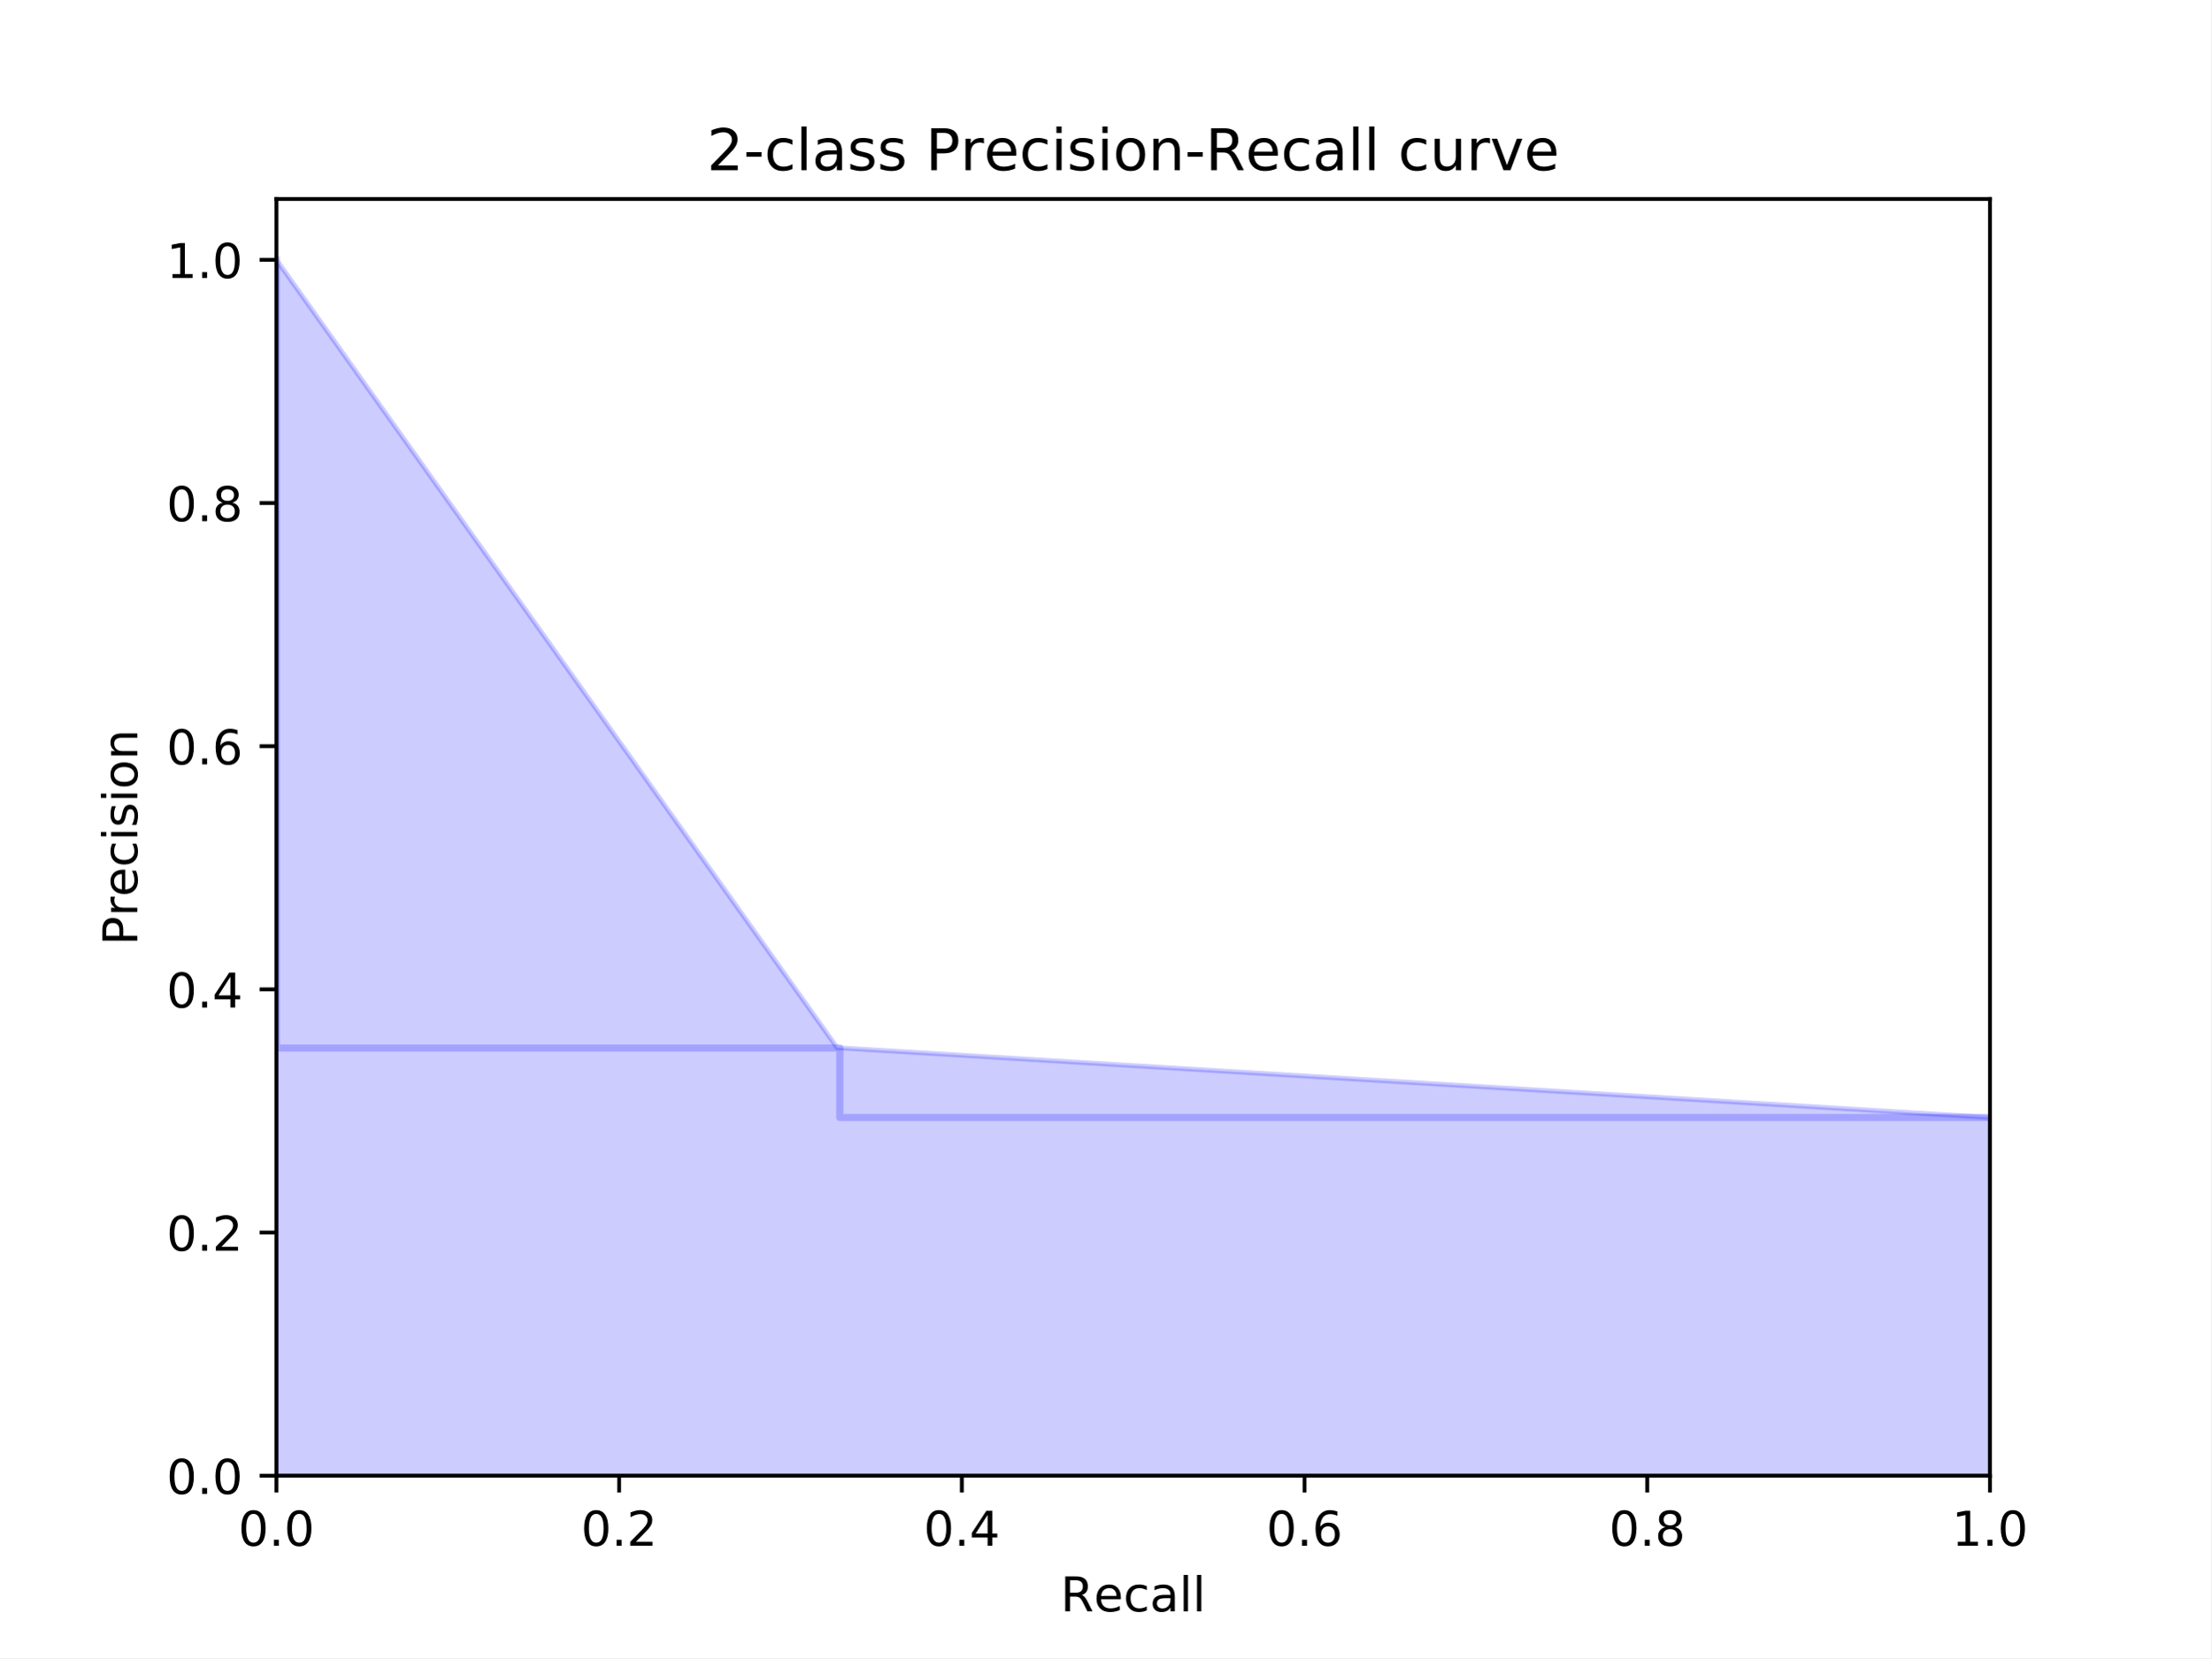
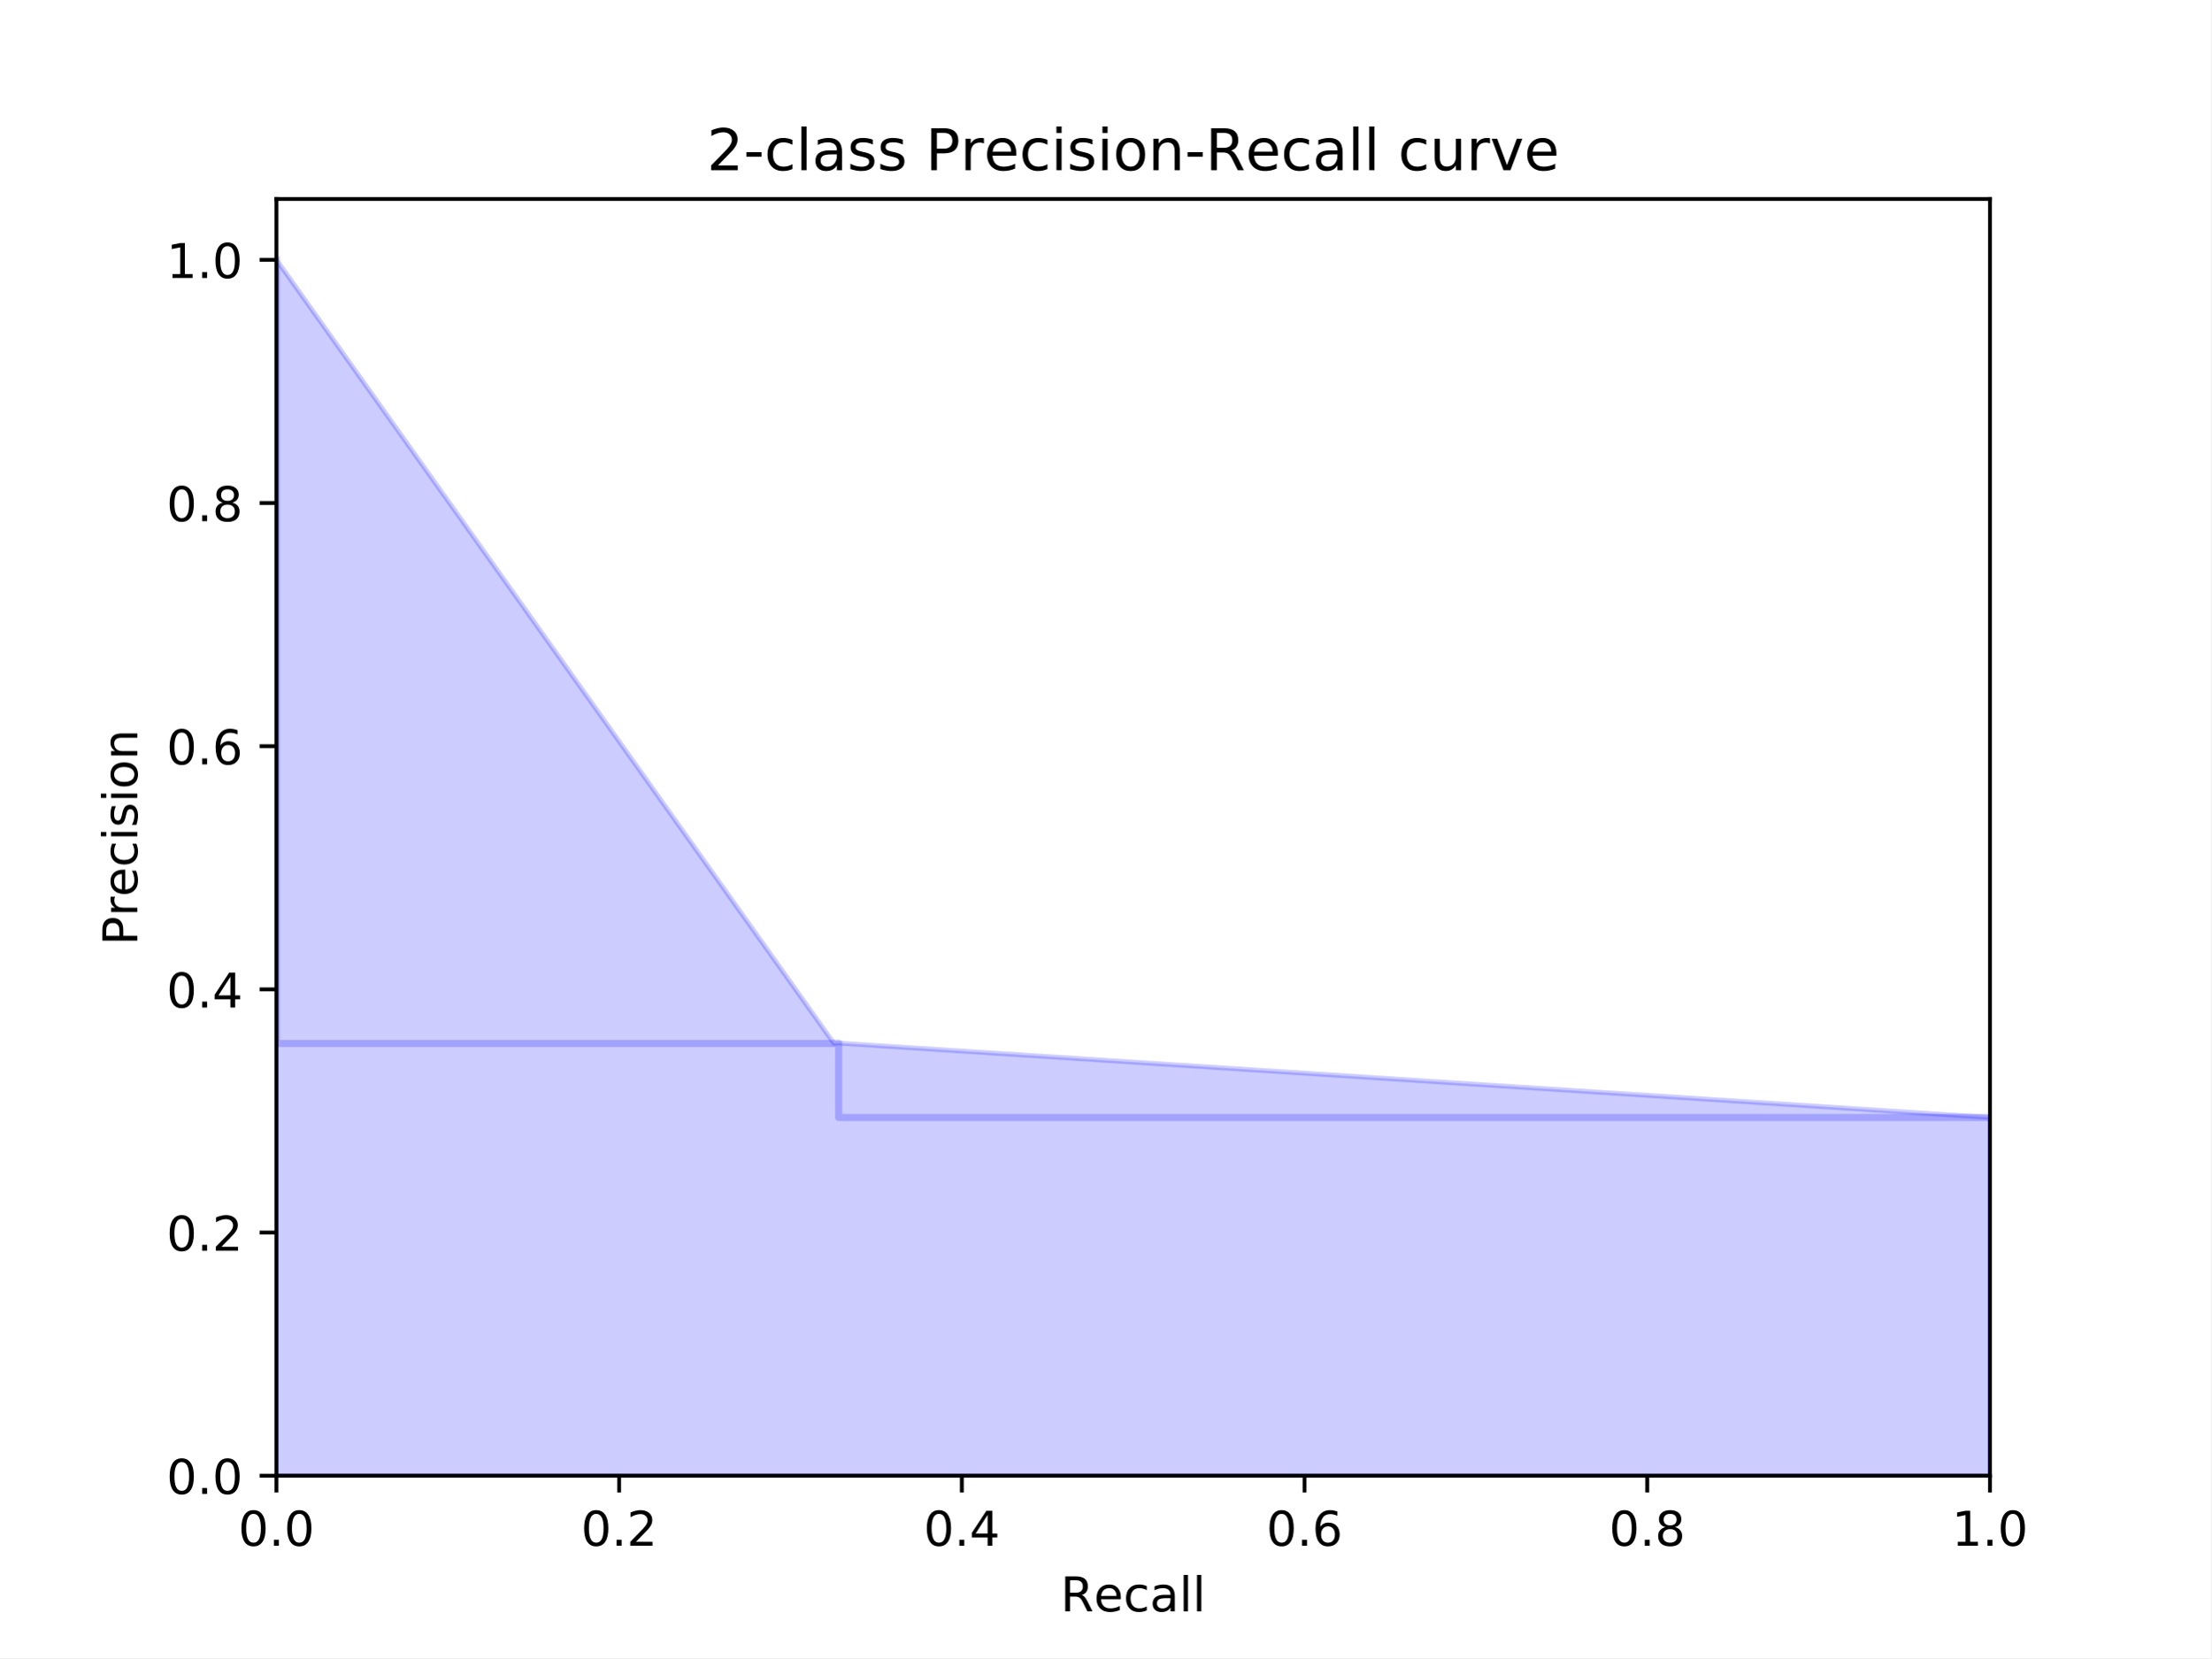
<svg xmlns="http://www.w3.org/2000/svg" xmlns:xlink="http://www.w3.org/1999/xlink" height="345.6pt" version="1.1" viewBox="0 0 460.8 345.6" width="460.8pt">
  <defs>
    <style type="text/css">
*{stroke-linecap:butt;stroke-linejoin:round;}
  </style>
  </defs>
  <g id="figure_1">
    <g id="patch_1">
      <path d="M 0 345.6  L 460.8 345.6  L 460.8 0  L 0 0  z " style="fill:#ffffff;" />
    </g>
    <g id="axes_1">
      <g id="patch_2">
        <path d="M 57.6 307.584  L 414.72 307.584  L 414.72 41.472  L 57.6 41.472  z " style="fill:#ffffff;" />
      </g>
      <g id="PolyCollection_1">
        <defs>
-           <path d="M 414.72 -38.016  L 414.72 -112.677  L 175.024 -127.181  L 174.544 -127.172  L 174.507 -127.154  L 57.6 -291.456  L 57.6 -38.016  L 57.6 -38.016  L 174.507 -38.016  L 174.544 -38.016  L 175.024 -38.016  L 414.72 -38.016  z " id="m1ebddb04f9" style="stroke:#0000ff;stroke-opacity:0.2;" />
+           <path d="M 414.72 -38.016  L 414.72 -112.677  L 174.784 -128.175  L 173.825 -128.108  L 173.807 -128.104  L 57.6 -291.456  L 57.6 -38.016  L 57.6 -38.016  L 173.807 -38.016  L 173.825 -38.016  L 174.784 -38.016  L 414.72 -38.016  z " id="m9b0b52b108" style="stroke:#0000ff;stroke-opacity:0.2;" />
        </defs>
-         <g clip-path="url(#p3b3597388a)">
-           <use style="fill:#0000ff;fill-opacity:0.2;stroke:#0000ff;stroke-opacity:0.2;" x="0" xlink:href="#m1ebddb04f9" y="345.6" />
+         <g clip-path="url(#p4bb398e69d)">
+           <use style="fill:#0000ff;fill-opacity:0.2;stroke:#0000ff;stroke-opacity:0.2;" x="0" xlink:href="#m9b0b52b108" y="345.6" />
        </g>
      </g>
      <g id="matplotlib.axis_1">
        <g id="xtick_1">
          <g id="line2d_1">
            <defs>
-               <path d="M 0 0  L 0 3.5  " id="m5111dd1616" style="stroke:#000000;stroke-width:0.8;" />
-             </defs>
-             <g>
-               <use style="stroke:#000000;stroke-width:0.8;" x="57.6" xlink:href="#m5111dd1616" y="307.584" />
+               <path d="M 0 0  L 0 3.5  " id="ma0bbab4e30" style="stroke:#000000;stroke-width:0.8;" />
+             </defs>
+             <g>
+               <use style="stroke:#000000;stroke-width:0.8;" x="57.6" xlink:href="#ma0bbab4e30" y="307.584" />
            </g>
          </g>
          <g id="text_1">
            <defs>
              <path d="M 31.781 66.406  Q 24.172 66.406 20.328 58.906  Q 16.5 51.422 16.5 36.375  Q 16.5 21.391 20.328 13.891  Q 24.172 6.391 31.781 6.391  Q 39.453 6.391 43.281 13.891  Q 47.125 21.391 47.125 36.375  Q 47.125 51.422 43.281 58.906  Q 39.453 66.406 31.781 66.406  z M 31.781 74.219  Q 44.047 74.219 50.516 64.516  Q 56.984 54.828 56.984 36.375  Q 56.984 17.969 50.516 8.266  Q 44.047 -1.422 31.781 -1.422  Q 19.531 -1.422 13.062 8.266  Q 6.594 17.969 6.594 36.375  Q 6.594 54.828 13.062 64.516  Q 19.531 74.219 31.781 74.219  z " id="DejaVuSans-48" />
              <path d="M 10.688 12.406  L 21 12.406  L 21 0  L 10.688 0  z " id="DejaVuSans-46" />
            </defs>
            <g transform="translate(49.64844 322.1824)scale(0.1 -0.1)">
              <use xlink:href="#DejaVuSans-48" />
              <use x="63.623" xlink:href="#DejaVuSans-46" />
              <use x="95.41" xlink:href="#DejaVuSans-48" />
            </g>
          </g>
        </g>
        <g id="xtick_2">
          <g id="line2d_2">
            <g>
-               <use style="stroke:#000000;stroke-width:0.8;" x="129.024" xlink:href="#m5111dd1616" y="307.584" />
+               <use style="stroke:#000000;stroke-width:0.8;" x="129.024" xlink:href="#ma0bbab4e30" y="307.584" />
            </g>
          </g>
          <g id="text_2">
            <defs>
              <path d="M 19.188 8.297  L 53.609 8.297  L 53.609 0  L 7.328 0  L 7.328 8.297  Q 12.938 14.109 22.625 23.891  Q 32.328 33.688 34.812 36.531  Q 39.547 41.844 41.422 45.531  Q 43.312 49.219 43.312 52.781  Q 43.312 58.594 39.234 62.25  Q 35.156 65.922 28.609 65.922  Q 23.969 65.922 18.812 64.312  Q 13.672 62.703 7.812 59.422  L 7.812 69.391  Q 13.766 71.781 18.938 73  Q 24.125 74.219 28.422 74.219  Q 39.75 74.219 46.484 68.547  Q 53.219 62.891 53.219 53.422  Q 53.219 48.922 51.531 44.891  Q 49.859 40.875 45.406 35.406  Q 44.188 33.984 37.641 27.219  Q 31.109 20.453 19.188 8.297  z " id="DejaVuSans-50" />
            </defs>
            <g transform="translate(121.0724 322.1824)scale(0.1 -0.1)">
              <use xlink:href="#DejaVuSans-48" />
              <use x="63.623" xlink:href="#DejaVuSans-46" />
              <use x="95.41" xlink:href="#DejaVuSans-50" />
            </g>
          </g>
        </g>
        <g id="xtick_3">
          <g id="line2d_3">
            <g>
-               <use style="stroke:#000000;stroke-width:0.8;" x="200.448" xlink:href="#m5111dd1616" y="307.584" />
+               <use style="stroke:#000000;stroke-width:0.8;" x="200.448" xlink:href="#ma0bbab4e30" y="307.584" />
            </g>
          </g>
          <g id="text_3">
            <defs>
              <path d="M 37.797 64.312  L 12.891 25.391  L 37.797 25.391  z M 35.203 72.906  L 47.609 72.906  L 47.609 25.391  L 58.016 25.391  L 58.016 17.188  L 47.609 17.188  L 47.609 0  L 37.797 0  L 37.797 17.188  L 4.891 17.188  L 4.891 26.703  z " id="DejaVuSans-52" />
            </defs>
            <g transform="translate(192.4964 322.1824)scale(0.1 -0.1)">
              <use xlink:href="#DejaVuSans-48" />
              <use x="63.623" xlink:href="#DejaVuSans-46" />
              <use x="95.41" xlink:href="#DejaVuSans-52" />
            </g>
          </g>
        </g>
        <g id="xtick_4">
          <g id="line2d_4">
            <g>
-               <use style="stroke:#000000;stroke-width:0.8;" x="271.872" xlink:href="#m5111dd1616" y="307.584" />
+               <use style="stroke:#000000;stroke-width:0.8;" x="271.872" xlink:href="#ma0bbab4e30" y="307.584" />
            </g>
          </g>
          <g id="text_4">
            <defs>
              <path d="M 33.016 40.375  Q 26.375 40.375 22.484 35.828  Q 18.609 31.297 18.609 23.391  Q 18.609 15.531 22.484 10.953  Q 26.375 6.391 33.016 6.391  Q 39.656 6.391 43.531 10.953  Q 47.406 15.531 47.406 23.391  Q 47.406 31.297 43.531 35.828  Q 39.656 40.375 33.016 40.375  z M 52.594 71.297  L 52.594 62.312  Q 48.875 64.062 45.094 64.984  Q 41.312 65.922 37.594 65.922  Q 27.828 65.922 22.672 59.328  Q 17.531 52.734 16.797 39.406  Q 19.672 43.656 24.016 45.922  Q 28.375 48.188 33.594 48.188  Q 44.578 48.188 50.953 41.516  Q 57.328 34.859 57.328 23.391  Q 57.328 12.156 50.688 5.359  Q 44.047 -1.422 33.016 -1.422  Q 20.359 -1.422 13.672 8.266  Q 6.984 17.969 6.984 36.375  Q 6.984 53.656 15.188 63.938  Q 23.391 74.219 37.203 74.219  Q 40.922 74.219 44.703 73.484  Q 48.484 72.75 52.594 71.297  z " id="DejaVuSans-54" />
            </defs>
            <g transform="translate(263.9204 322.1824)scale(0.1 -0.1)">
              <use xlink:href="#DejaVuSans-48" />
              <use x="63.623" xlink:href="#DejaVuSans-46" />
              <use x="95.41" xlink:href="#DejaVuSans-54" />
            </g>
          </g>
        </g>
        <g id="xtick_5">
          <g id="line2d_5">
            <g>
-               <use style="stroke:#000000;stroke-width:0.8;" x="343.296" xlink:href="#m5111dd1616" y="307.584" />
+               <use style="stroke:#000000;stroke-width:0.8;" x="343.296" xlink:href="#ma0bbab4e30" y="307.584" />
            </g>
          </g>
          <g id="text_5">
            <defs>
              <path d="M 31.781 34.625  Q 24.75 34.625 20.719 30.859  Q 16.703 27.094 16.703 20.516  Q 16.703 13.922 20.719 10.156  Q 24.75 6.391 31.781 6.391  Q 38.812 6.391 42.859 10.172  Q 46.922 13.969 46.922 20.516  Q 46.922 27.094 42.891 30.859  Q 38.875 34.625 31.781 34.625  z M 21.922 38.812  Q 15.578 40.375 12.031 44.719  Q 8.5 49.078 8.5 55.328  Q 8.5 64.062 14.719 69.141  Q 20.953 74.219 31.781 74.219  Q 42.672 74.219 48.875 69.141  Q 55.078 64.062 55.078 55.328  Q 55.078 49.078 51.531 44.719  Q 48 40.375 41.703 38.812  Q 48.828 37.156 52.797 32.312  Q 56.781 27.484 56.781 20.516  Q 56.781 9.906 50.312 4.234  Q 43.844 -1.422 31.781 -1.422  Q 19.734 -1.422 13.25 4.234  Q 6.781 9.906 6.781 20.516  Q 6.781 27.484 10.781 32.312  Q 14.797 37.156 21.922 38.812  z M 18.312 54.391  Q 18.312 48.734 21.844 45.562  Q 25.391 42.391 31.781 42.391  Q 38.141 42.391 41.719 45.562  Q 45.312 48.734 45.312 54.391  Q 45.312 60.062 41.719 63.234  Q 38.141 66.406 31.781 66.406  Q 25.391 66.406 21.844 63.234  Q 18.312 60.062 18.312 54.391  z " id="DejaVuSans-56" />
            </defs>
            <g transform="translate(335.3444 322.1824)scale(0.1 -0.1)">
              <use xlink:href="#DejaVuSans-48" />
              <use x="63.623" xlink:href="#DejaVuSans-46" />
              <use x="95.41" xlink:href="#DejaVuSans-56" />
            </g>
          </g>
        </g>
        <g id="xtick_6">
          <g id="line2d_6">
            <g>
-               <use style="stroke:#000000;stroke-width:0.8;" x="414.72" xlink:href="#m5111dd1616" y="307.584" />
+               <use style="stroke:#000000;stroke-width:0.8;" x="414.72" xlink:href="#ma0bbab4e30" y="307.584" />
            </g>
          </g>
          <g id="text_6">
            <defs>
              <path d="M 12.406 8.297  L 28.516 8.297  L 28.516 63.922  L 10.984 60.406  L 10.984 69.391  L 28.422 72.906  L 38.281 72.906  L 38.281 8.297  L 54.391 8.297  L 54.391 0  L 12.406 0  z " id="DejaVuSans-49" />
            </defs>
            <g transform="translate(406.7684 322.1824)scale(0.1 -0.1)">
              <use xlink:href="#DejaVuSans-49" />
              <use x="63.623" xlink:href="#DejaVuSans-46" />
              <use x="95.41" xlink:href="#DejaVuSans-48" />
            </g>
          </g>
        </g>
        <g id="text_7">
          <defs>
            <path d="M 44.391 34.188  Q 47.562 33.109 50.562 29.594  Q 53.562 26.078 56.594 19.922  L 66.609 0  L 56 0  L 46.688 18.703  Q 43.062 26.031 39.672 28.422  Q 36.281 30.812 30.422 30.812  L 19.672 30.812  L 19.672 0  L 9.812 0  L 9.812 72.906  L 32.078 72.906  Q 44.578 72.906 50.734 67.672  Q 56.891 62.453 56.891 51.906  Q 56.891 45.016 53.688 40.469  Q 50.484 35.938 44.391 34.188  z M 19.672 64.797  L 19.672 38.922  L 32.078 38.922  Q 39.203 38.922 42.844 42.219  Q 46.484 45.516 46.484 51.906  Q 46.484 58.297 42.844 61.547  Q 39.203 64.797 32.078 64.797  z " id="DejaVuSans-82" />
            <path d="M 56.203 29.594  L 56.203 25.203  L 14.891 25.203  Q 15.484 15.922 20.484 11.062  Q 25.484 6.203 34.422 6.203  Q 39.594 6.203 44.453 7.469  Q 49.312 8.734 54.109 11.281  L 54.109 2.781  Q 49.266 0.734 44.188 -0.344  Q 39.109 -1.422 33.891 -1.422  Q 20.797 -1.422 13.156 6.188  Q 5.516 13.812 5.516 26.812  Q 5.516 40.234 12.766 48.109  Q 20.016 56 32.328 56  Q 43.359 56 49.781 48.891  Q 56.203 41.797 56.203 29.594  z M 47.219 32.234  Q 47.125 39.594 43.094 43.984  Q 39.062 48.391 32.422 48.391  Q 24.906 48.391 20.391 44.141  Q 15.875 39.891 15.188 32.172  z " id="DejaVuSans-101" />
            <path d="M 48.781 52.594  L 48.781 44.188  Q 44.969 46.297 41.141 47.344  Q 37.312 48.391 33.406 48.391  Q 24.656 48.391 19.812 42.844  Q 14.984 37.312 14.984 27.297  Q 14.984 17.281 19.812 11.734  Q 24.656 6.203 33.406 6.203  Q 37.312 6.203 41.141 7.25  Q 44.969 8.297 48.781 10.406  L 48.781 2.094  Q 45.016 0.344 40.984 -0.531  Q 36.969 -1.422 32.422 -1.422  Q 20.062 -1.422 12.781 6.344  Q 5.516 14.109 5.516 27.297  Q 5.516 40.672 12.859 48.328  Q 20.219 56 33.016 56  Q 37.156 56 41.109 55.141  Q 45.062 54.297 48.781 52.594  z " id="DejaVuSans-99" />
            <path d="M 34.281 27.484  Q 23.391 27.484 19.188 25  Q 14.984 22.516 14.984 16.5  Q 14.984 11.719 18.141 8.906  Q 21.297 6.109 26.703 6.109  Q 34.188 6.109 38.703 11.406  Q 43.219 16.703 43.219 25.484  L 43.219 27.484  z M 52.203 31.203  L 52.203 0  L 43.219 0  L 43.219 8.297  Q 40.141 3.328 35.547 0.953  Q 30.953 -1.422 24.312 -1.422  Q 15.922 -1.422 10.953 3.297  Q 6 8.016 6 15.922  Q 6 25.141 12.172 29.828  Q 18.359 34.516 30.609 34.516  L 43.219 34.516  L 43.219 35.406  Q 43.219 41.609 39.141 45  Q 35.062 48.391 27.688 48.391  Q 23 48.391 18.547 47.266  Q 14.109 46.141 10.016 43.891  L 10.016 52.203  Q 14.938 54.109 19.578 55.047  Q 24.219 56 28.609 56  Q 40.484 56 46.344 49.844  Q 52.203 43.703 52.203 31.203  z " id="DejaVuSans-97" />
            <path d="M 9.422 75.984  L 18.406 75.984  L 18.406 0  L 9.422 0  z " id="DejaVuSans-108" />
          </defs>
          <g transform="translate(221.0209 335.8606)scale(0.1 -0.1)">
            <use xlink:href="#DejaVuSans-82" />
            <use x="69.42" xlink:href="#DejaVuSans-101" />
            <use x="130.943" xlink:href="#DejaVuSans-99" />
            <use x="185.924" xlink:href="#DejaVuSans-97" />
            <use x="247.203" xlink:href="#DejaVuSans-108" />
            <use x="274.986" xlink:href="#DejaVuSans-108" />
          </g>
        </g>
      </g>
      <g id="matplotlib.axis_2">
        <g id="ytick_1">
          <g id="line2d_7">
            <defs>
-               <path d="M 0 0  L -3.5 0  " id="mb818818ca3" style="stroke:#000000;stroke-width:0.8;" />
-             </defs>
-             <g>
-               <use style="stroke:#000000;stroke-width:0.8;" x="57.6" xlink:href="#mb818818ca3" y="307.584" />
+               <path d="M 0 0  L -3.5 0  " id="madec517609" style="stroke:#000000;stroke-width:0.8;" />
+             </defs>
+             <g>
+               <use style="stroke:#000000;stroke-width:0.8;" x="57.6" xlink:href="#madec517609" y="307.584" />
            </g>
          </g>
          <g id="text_8">
            <g transform="translate(34.69687 311.3832)scale(0.1 -0.1)">
              <use xlink:href="#DejaVuSans-48" />
              <use x="63.623" xlink:href="#DejaVuSans-46" />
              <use x="95.41" xlink:href="#DejaVuSans-48" />
            </g>
          </g>
        </g>
        <g id="ytick_2">
          <g id="line2d_8">
            <g>
-               <use style="stroke:#000000;stroke-width:0.8;" x="57.6" xlink:href="#mb818818ca3" y="256.896" />
+               <use style="stroke:#000000;stroke-width:0.8;" x="57.6" xlink:href="#madec517609" y="256.896" />
            </g>
          </g>
          <g id="text_9">
            <g transform="translate(34.69687 260.6952)scale(0.1 -0.1)">
              <use xlink:href="#DejaVuSans-48" />
              <use x="63.623" xlink:href="#DejaVuSans-46" />
              <use x="95.41" xlink:href="#DejaVuSans-50" />
            </g>
          </g>
        </g>
        <g id="ytick_3">
          <g id="line2d_9">
            <g>
-               <use style="stroke:#000000;stroke-width:0.8;" x="57.6" xlink:href="#mb818818ca3" y="206.208" />
+               <use style="stroke:#000000;stroke-width:0.8;" x="57.6" xlink:href="#madec517609" y="206.208" />
            </g>
          </g>
          <g id="text_10">
            <g transform="translate(34.69687 210.0072)scale(0.1 -0.1)">
              <use xlink:href="#DejaVuSans-48" />
              <use x="63.623" xlink:href="#DejaVuSans-46" />
              <use x="95.41" xlink:href="#DejaVuSans-52" />
            </g>
          </g>
        </g>
        <g id="ytick_4">
          <g id="line2d_10">
            <g>
-               <use style="stroke:#000000;stroke-width:0.8;" x="57.6" xlink:href="#mb818818ca3" y="155.52" />
+               <use style="stroke:#000000;stroke-width:0.8;" x="57.6" xlink:href="#madec517609" y="155.52" />
            </g>
          </g>
          <g id="text_11">
            <g transform="translate(34.69687 159.3192)scale(0.1 -0.1)">
              <use xlink:href="#DejaVuSans-48" />
              <use x="63.623" xlink:href="#DejaVuSans-46" />
              <use x="95.41" xlink:href="#DejaVuSans-54" />
            </g>
          </g>
        </g>
        <g id="ytick_5">
          <g id="line2d_11">
            <g>
-               <use style="stroke:#000000;stroke-width:0.8;" x="57.6" xlink:href="#mb818818ca3" y="104.832" />
+               <use style="stroke:#000000;stroke-width:0.8;" x="57.6" xlink:href="#madec517609" y="104.832" />
            </g>
          </g>
          <g id="text_12">
            <g transform="translate(34.69687 108.6312)scale(0.1 -0.1)">
              <use xlink:href="#DejaVuSans-48" />
              <use x="63.623" xlink:href="#DejaVuSans-46" />
              <use x="95.41" xlink:href="#DejaVuSans-56" />
            </g>
          </g>
        </g>
        <g id="ytick_6">
          <g id="line2d_12">
            <g>
-               <use style="stroke:#000000;stroke-width:0.8;" x="57.6" xlink:href="#mb818818ca3" y="54.144" />
+               <use style="stroke:#000000;stroke-width:0.8;" x="57.6" xlink:href="#madec517609" y="54.144" />
            </g>
          </g>
          <g id="text_13">
            <g transform="translate(34.69687 57.94322)scale(0.1 -0.1)">
              <use xlink:href="#DejaVuSans-49" />
              <use x="63.623" xlink:href="#DejaVuSans-46" />
              <use x="95.41" xlink:href="#DejaVuSans-48" />
            </g>
          </g>
        </g>
        <g id="text_14">
          <defs>
            <path d="M 19.672 64.797  L 19.672 37.406  L 32.078 37.406  Q 38.969 37.406 42.719 40.969  Q 46.484 44.531 46.484 51.125  Q 46.484 57.672 42.719 61.234  Q 38.969 64.797 32.078 64.797  z M 9.812 72.906  L 32.078 72.906  Q 44.344 72.906 50.609 67.359  Q 56.891 61.812 56.891 51.125  Q 56.891 40.328 50.609 34.812  Q 44.344 29.297 32.078 29.297  L 19.672 29.297  L 19.672 0  L 9.812 0  z " id="DejaVuSans-80" />
            <path d="M 41.109 46.297  Q 39.594 47.172 37.812 47.578  Q 36.031 48 33.891 48  Q 26.266 48 22.188 43.047  Q 18.109 38.094 18.109 28.812  L 18.109 0  L 9.078 0  L 9.078 54.688  L 18.109 54.688  L 18.109 46.188  Q 20.953 51.172 25.484 53.578  Q 30.031 56 36.531 56  Q 37.453 56 38.578 55.875  Q 39.703 55.766 41.062 55.516  z " id="DejaVuSans-114" />
            <path d="M 9.422 54.688  L 18.406 54.688  L 18.406 0  L 9.422 0  z M 9.422 75.984  L 18.406 75.984  L 18.406 64.594  L 9.422 64.594  z " id="DejaVuSans-105" />
            <path d="M 44.281 53.078  L 44.281 44.578  Q 40.484 46.531 36.375 47.5  Q 32.281 48.484 27.875 48.484  Q 21.188 48.484 17.844 46.438  Q 14.5 44.391 14.5 40.281  Q 14.5 37.156 16.891 35.375  Q 19.281 33.594 26.516 31.984  L 29.594 31.297  Q 39.156 29.25 43.188 25.516  Q 47.219 21.781 47.219 15.094  Q 47.219 7.469 41.188 3.016  Q 35.156 -1.422 24.609 -1.422  Q 20.219 -1.422 15.453 -0.562  Q 10.688 0.297 5.422 2  L 5.422 11.281  Q 10.406 8.688 15.234 7.391  Q 20.062 6.109 24.812 6.109  Q 31.156 6.109 34.562 8.281  Q 37.984 10.453 37.984 14.406  Q 37.984 18.062 35.516 20.016  Q 33.062 21.969 24.703 23.781  L 21.578 24.516  Q 13.234 26.266 9.516 29.906  Q 5.812 33.547 5.812 39.891  Q 5.812 47.609 11.281 51.797  Q 16.75 56 26.812 56  Q 31.781 56 36.172 55.266  Q 40.578 54.547 44.281 53.078  z " id="DejaVuSans-115" />
            <path d="M 30.609 48.391  Q 23.391 48.391 19.188 42.75  Q 14.984 37.109 14.984 27.297  Q 14.984 17.484 19.156 11.844  Q 23.344 6.203 30.609 6.203  Q 37.797 6.203 41.984 11.859  Q 46.188 17.531 46.188 27.297  Q 46.188 37.016 41.984 42.703  Q 37.797 48.391 30.609 48.391  z M 30.609 56  Q 42.328 56 49.016 48.375  Q 55.719 40.766 55.719 27.297  Q 55.719 13.875 49.016 6.219  Q 42.328 -1.422 30.609 -1.422  Q 18.844 -1.422 12.172 6.219  Q 5.516 13.875 5.516 27.297  Q 5.516 40.766 12.172 48.375  Q 18.844 56 30.609 56  z " id="DejaVuSans-111" />
            <path d="M 54.891 33.016  L 54.891 0  L 45.906 0  L 45.906 32.719  Q 45.906 40.484 42.875 44.328  Q 39.844 48.188 33.797 48.188  Q 26.516 48.188 22.312 43.547  Q 18.109 38.922 18.109 30.906  L 18.109 0  L 9.078 0  L 9.078 54.688  L 18.109 54.688  L 18.109 46.188  Q 21.344 51.125 25.703 53.562  Q 30.078 56 35.797 56  Q 45.219 56 50.047 50.172  Q 54.891 44.344 54.891 33.016  z " id="DejaVuSans-110" />
          </defs>
          <g transform="translate(28.61719 197.0327)rotate(-90)scale(0.1 -0.1)">
            <use xlink:href="#DejaVuSans-80" />
            <use x="60.287" xlink:href="#DejaVuSans-114" />
            <use x="101.369" xlink:href="#DejaVuSans-101" />
            <use x="162.893" xlink:href="#DejaVuSans-99" />
            <use x="217.873" xlink:href="#DejaVuSans-105" />
            <use x="245.656" xlink:href="#DejaVuSans-115" />
            <use x="297.756" xlink:href="#DejaVuSans-105" />
            <use x="325.539" xlink:href="#DejaVuSans-111" />
            <use x="386.721" xlink:href="#DejaVuSans-110" />
          </g>
        </g>
      </g>
      <g id="line2d_13">
-         <path clip-path="url(#p3b3597388a)" d="M 414.72 232.923  L 175.024 232.923  L 175.024 218.419  L 174.544 218.419  L 174.544 218.428  L 174.507 218.428  L 174.507 218.446  L 57.6 218.446  L 57.6 54.144  " style="fill:none;stroke:#0000ff;stroke-linecap:square;stroke-opacity:0.2;stroke-width:1.5;" />
+         <path clip-path="url(#p4bb398e69d)" d="M 414.72 232.923  L 174.784 232.923  L 174.784 217.425  L 173.825 217.425  L 173.825 217.492  L 173.807 217.492  L 173.807 217.496  L 57.6 217.496  L 57.6 54.144  " style="fill:none;stroke:#0000ff;stroke-linecap:square;stroke-opacity:0.2;stroke-width:1.5;" />
      </g>
      <g id="patch_3">
        <path d="M 57.6 307.584  L 57.6 41.472  " style="fill:none;stroke:#000000;stroke-linecap:square;stroke-linejoin:miter;stroke-width:0.8;" />
      </g>
      <g id="patch_4">
        <path d="M 414.72 307.584  L 414.72 41.472  " style="fill:none;stroke:#000000;stroke-linecap:square;stroke-linejoin:miter;stroke-width:0.8;" />
      </g>
      <g id="patch_5">
        <path d="M 57.6 307.584  L 414.72 307.584  " style="fill:none;stroke:#000000;stroke-linecap:square;stroke-linejoin:miter;stroke-width:0.8;" />
      </g>
      <g id="patch_6">
        <path d="M 57.6 41.472  L 414.72 41.472  " style="fill:none;stroke:#000000;stroke-linecap:square;stroke-linejoin:miter;stroke-width:0.8;" />
      </g>
      <g id="text_15">
        <defs>
          <path d="M 4.891 31.391  L 31.203 31.391  L 31.203 23.391  L 4.891 23.391  z " id="DejaVuSans-45" />
          <path id="DejaVuSans-32" />
          <path d="M 8.5 21.578  L 8.5 54.688  L 17.484 54.688  L 17.484 21.922  Q 17.484 14.156 20.5 10.266  Q 23.531 6.391 29.594 6.391  Q 36.859 6.391 41.078 11.031  Q 45.312 15.672 45.312 23.688  L 45.312 54.688  L 54.297 54.688  L 54.297 0  L 45.312 0  L 45.312 8.406  Q 42.047 3.422 37.719 1  Q 33.406 -1.422 27.688 -1.422  Q 18.266 -1.422 13.375 4.438  Q 8.5 10.297 8.5 21.578  z M 31.109 56  z " id="DejaVuSans-117" />
          <path d="M 2.984 54.688  L 12.5 54.688  L 29.594 8.797  L 46.688 54.688  L 56.203 54.688  L 35.688 0  L 23.484 0  z " id="DejaVuSans-118" />
        </defs>
        <g transform="translate(147.3216 35.472)scale(0.12 -0.12)">
          <use xlink:href="#DejaVuSans-50" />
          <use x="63.623" xlink:href="#DejaVuSans-45" />
          <use x="99.707" xlink:href="#DejaVuSans-99" />
          <use x="154.688" xlink:href="#DejaVuSans-108" />
          <use x="182.471" xlink:href="#DejaVuSans-97" />
          <use x="243.75" xlink:href="#DejaVuSans-115" />
          <use x="295.85" xlink:href="#DejaVuSans-115" />
          <use x="347.949" xlink:href="#DejaVuSans-32" />
          <use x="379.736" xlink:href="#DejaVuSans-80" />
          <use x="440.023" xlink:href="#DejaVuSans-114" />
          <use x="481.105" xlink:href="#DejaVuSans-101" />
          <use x="542.629" xlink:href="#DejaVuSans-99" />
          <use x="597.609" xlink:href="#DejaVuSans-105" />
          <use x="625.393" xlink:href="#DejaVuSans-115" />
          <use x="677.492" xlink:href="#DejaVuSans-105" />
          <use x="705.275" xlink:href="#DejaVuSans-111" />
          <use x="766.457" xlink:href="#DejaVuSans-110" />
          <use x="829.836" xlink:href="#DejaVuSans-45" />
          <use x="865.92" xlink:href="#DejaVuSans-82" />
          <use x="935.34" xlink:href="#DejaVuSans-101" />
          <use x="996.863" xlink:href="#DejaVuSans-99" />
          <use x="1051.844" xlink:href="#DejaVuSans-97" />
          <use x="1113.123" xlink:href="#DejaVuSans-108" />
          <use x="1140.906" xlink:href="#DejaVuSans-108" />
          <use x="1168.689" xlink:href="#DejaVuSans-32" />
          <use x="1200.477" xlink:href="#DejaVuSans-99" />
          <use x="1255.457" xlink:href="#DejaVuSans-117" />
          <use x="1318.836" xlink:href="#DejaVuSans-114" />
          <use x="1359.949" xlink:href="#DejaVuSans-118" />
          <use x="1419.129" xlink:href="#DejaVuSans-101" />
        </g>
      </g>
    </g>
  </g>
  <defs>
-     <clipPath id="p3b3597388a">
+     <clipPath id="p4bb398e69d">
      <rect height="266.112" width="357.12" x="57.6" y="41.472" />
    </clipPath>
  </defs>
</svg>
